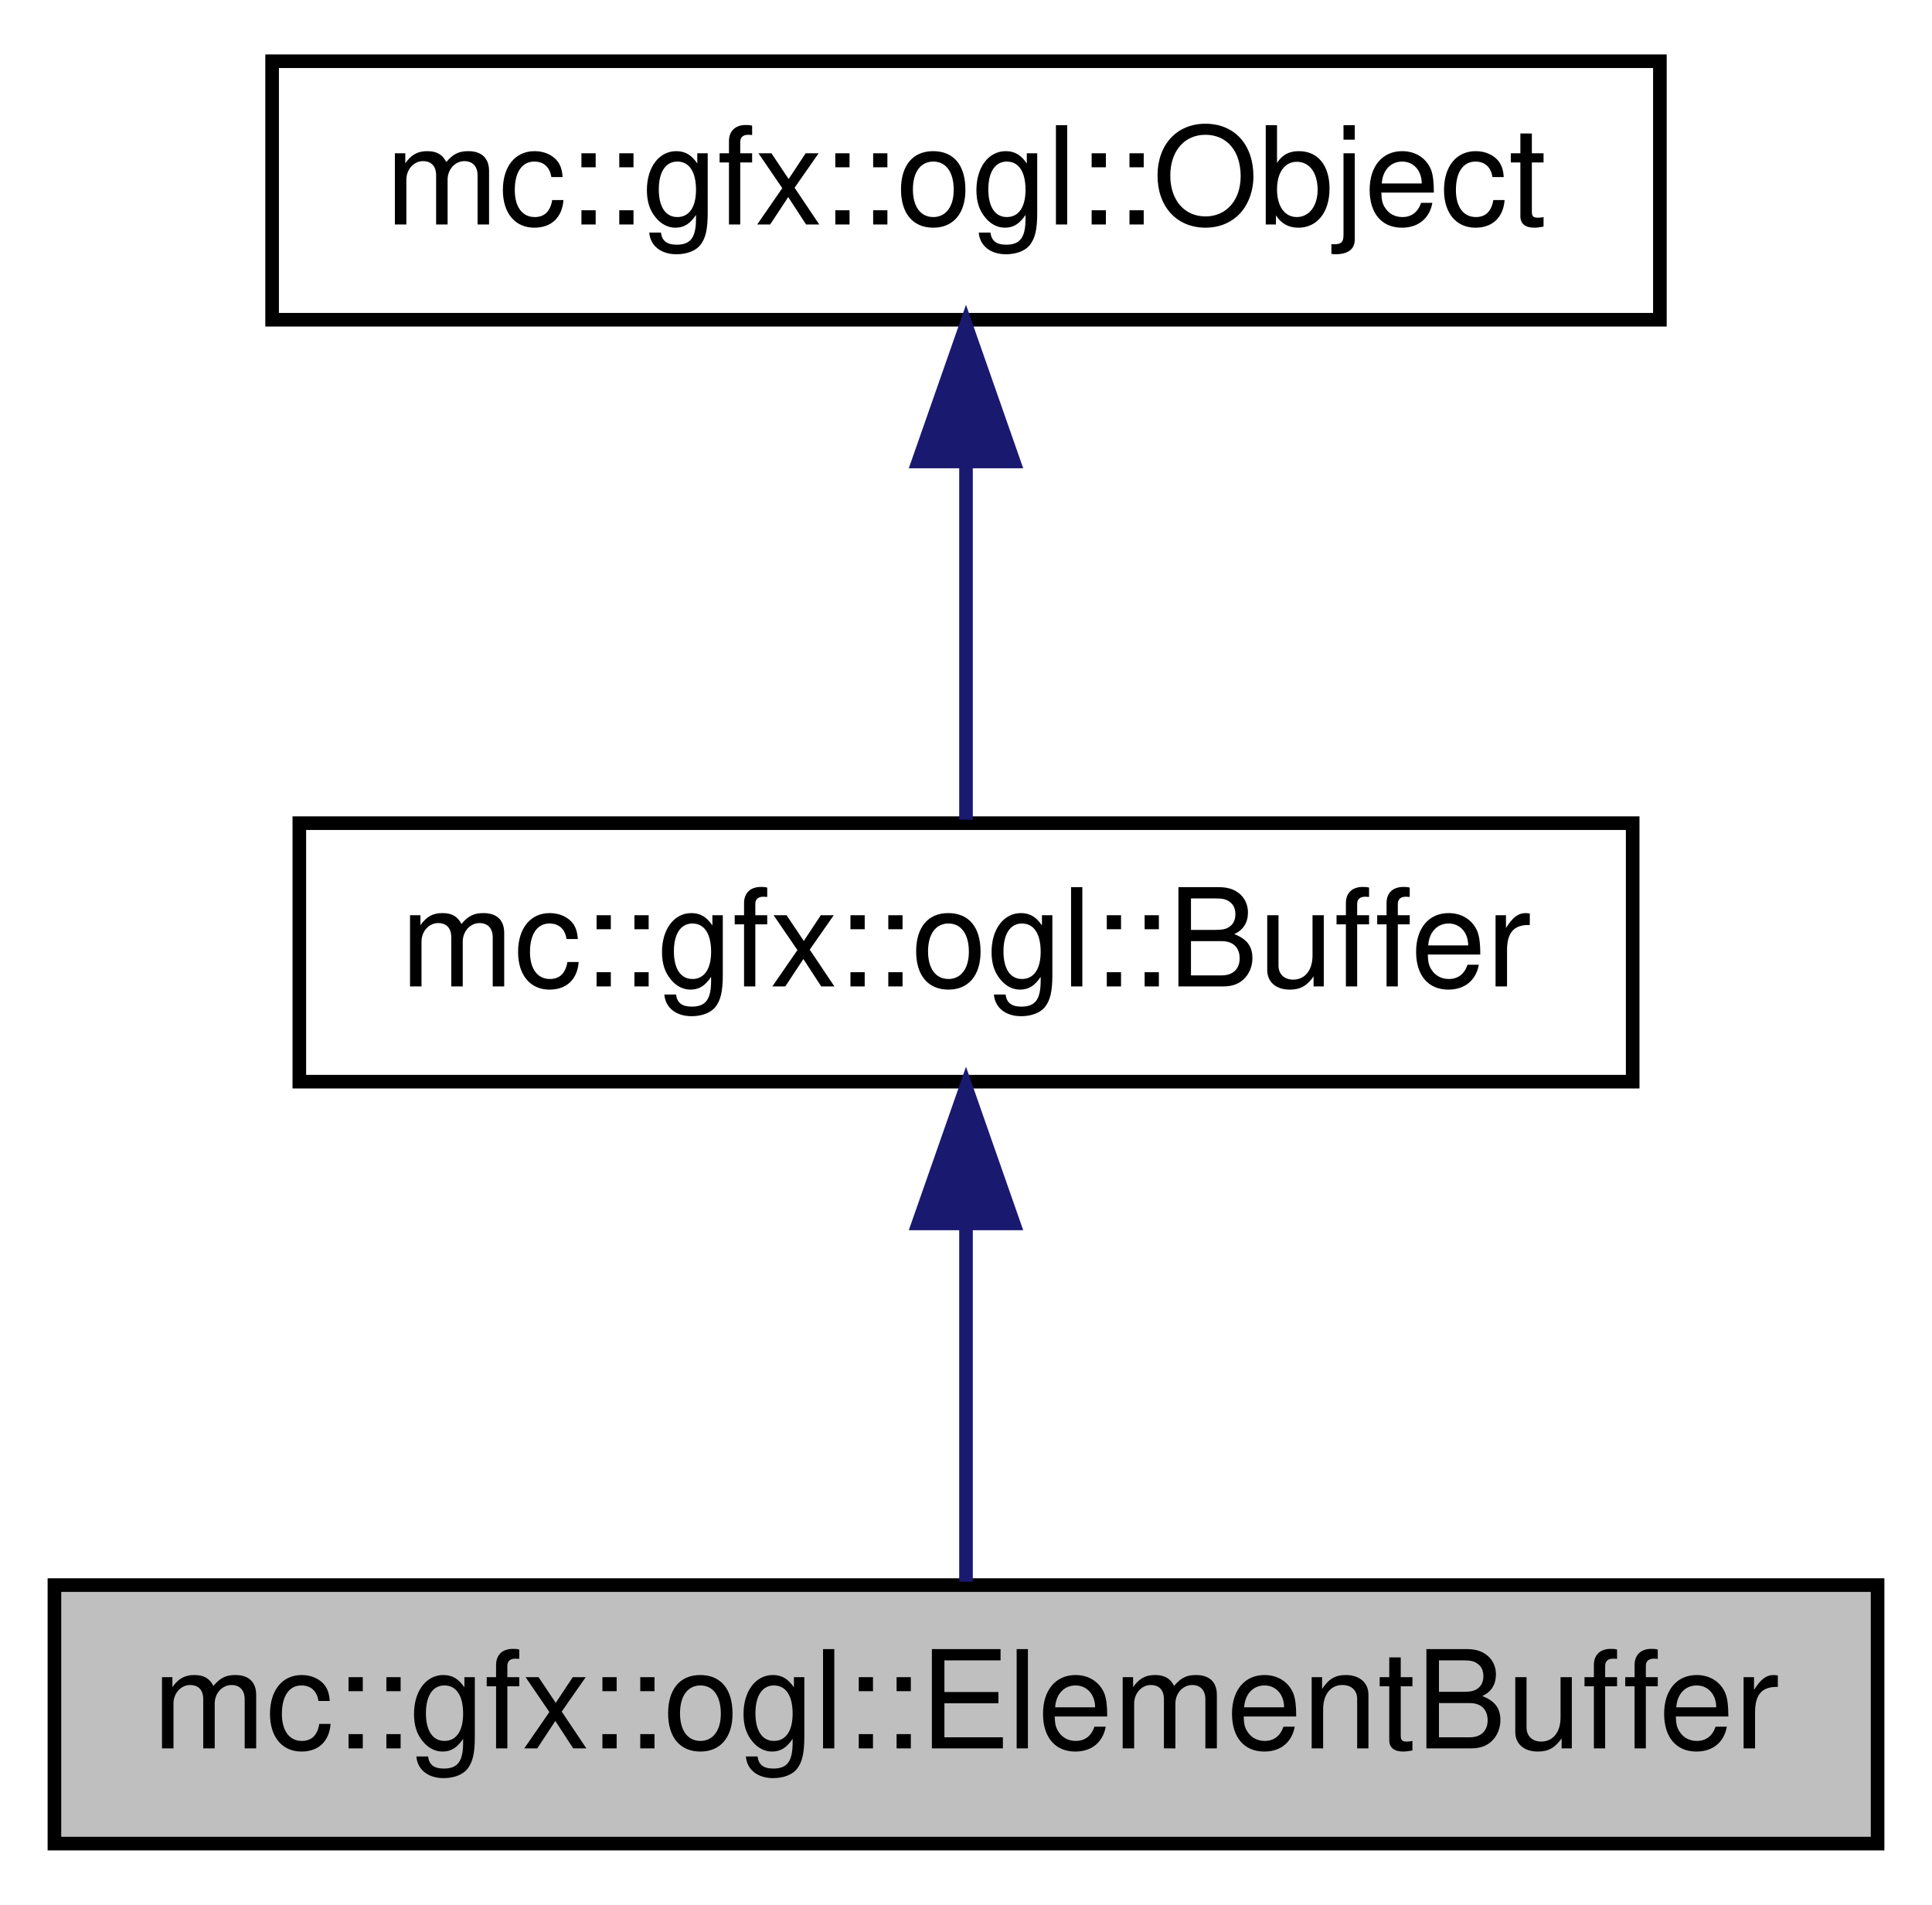
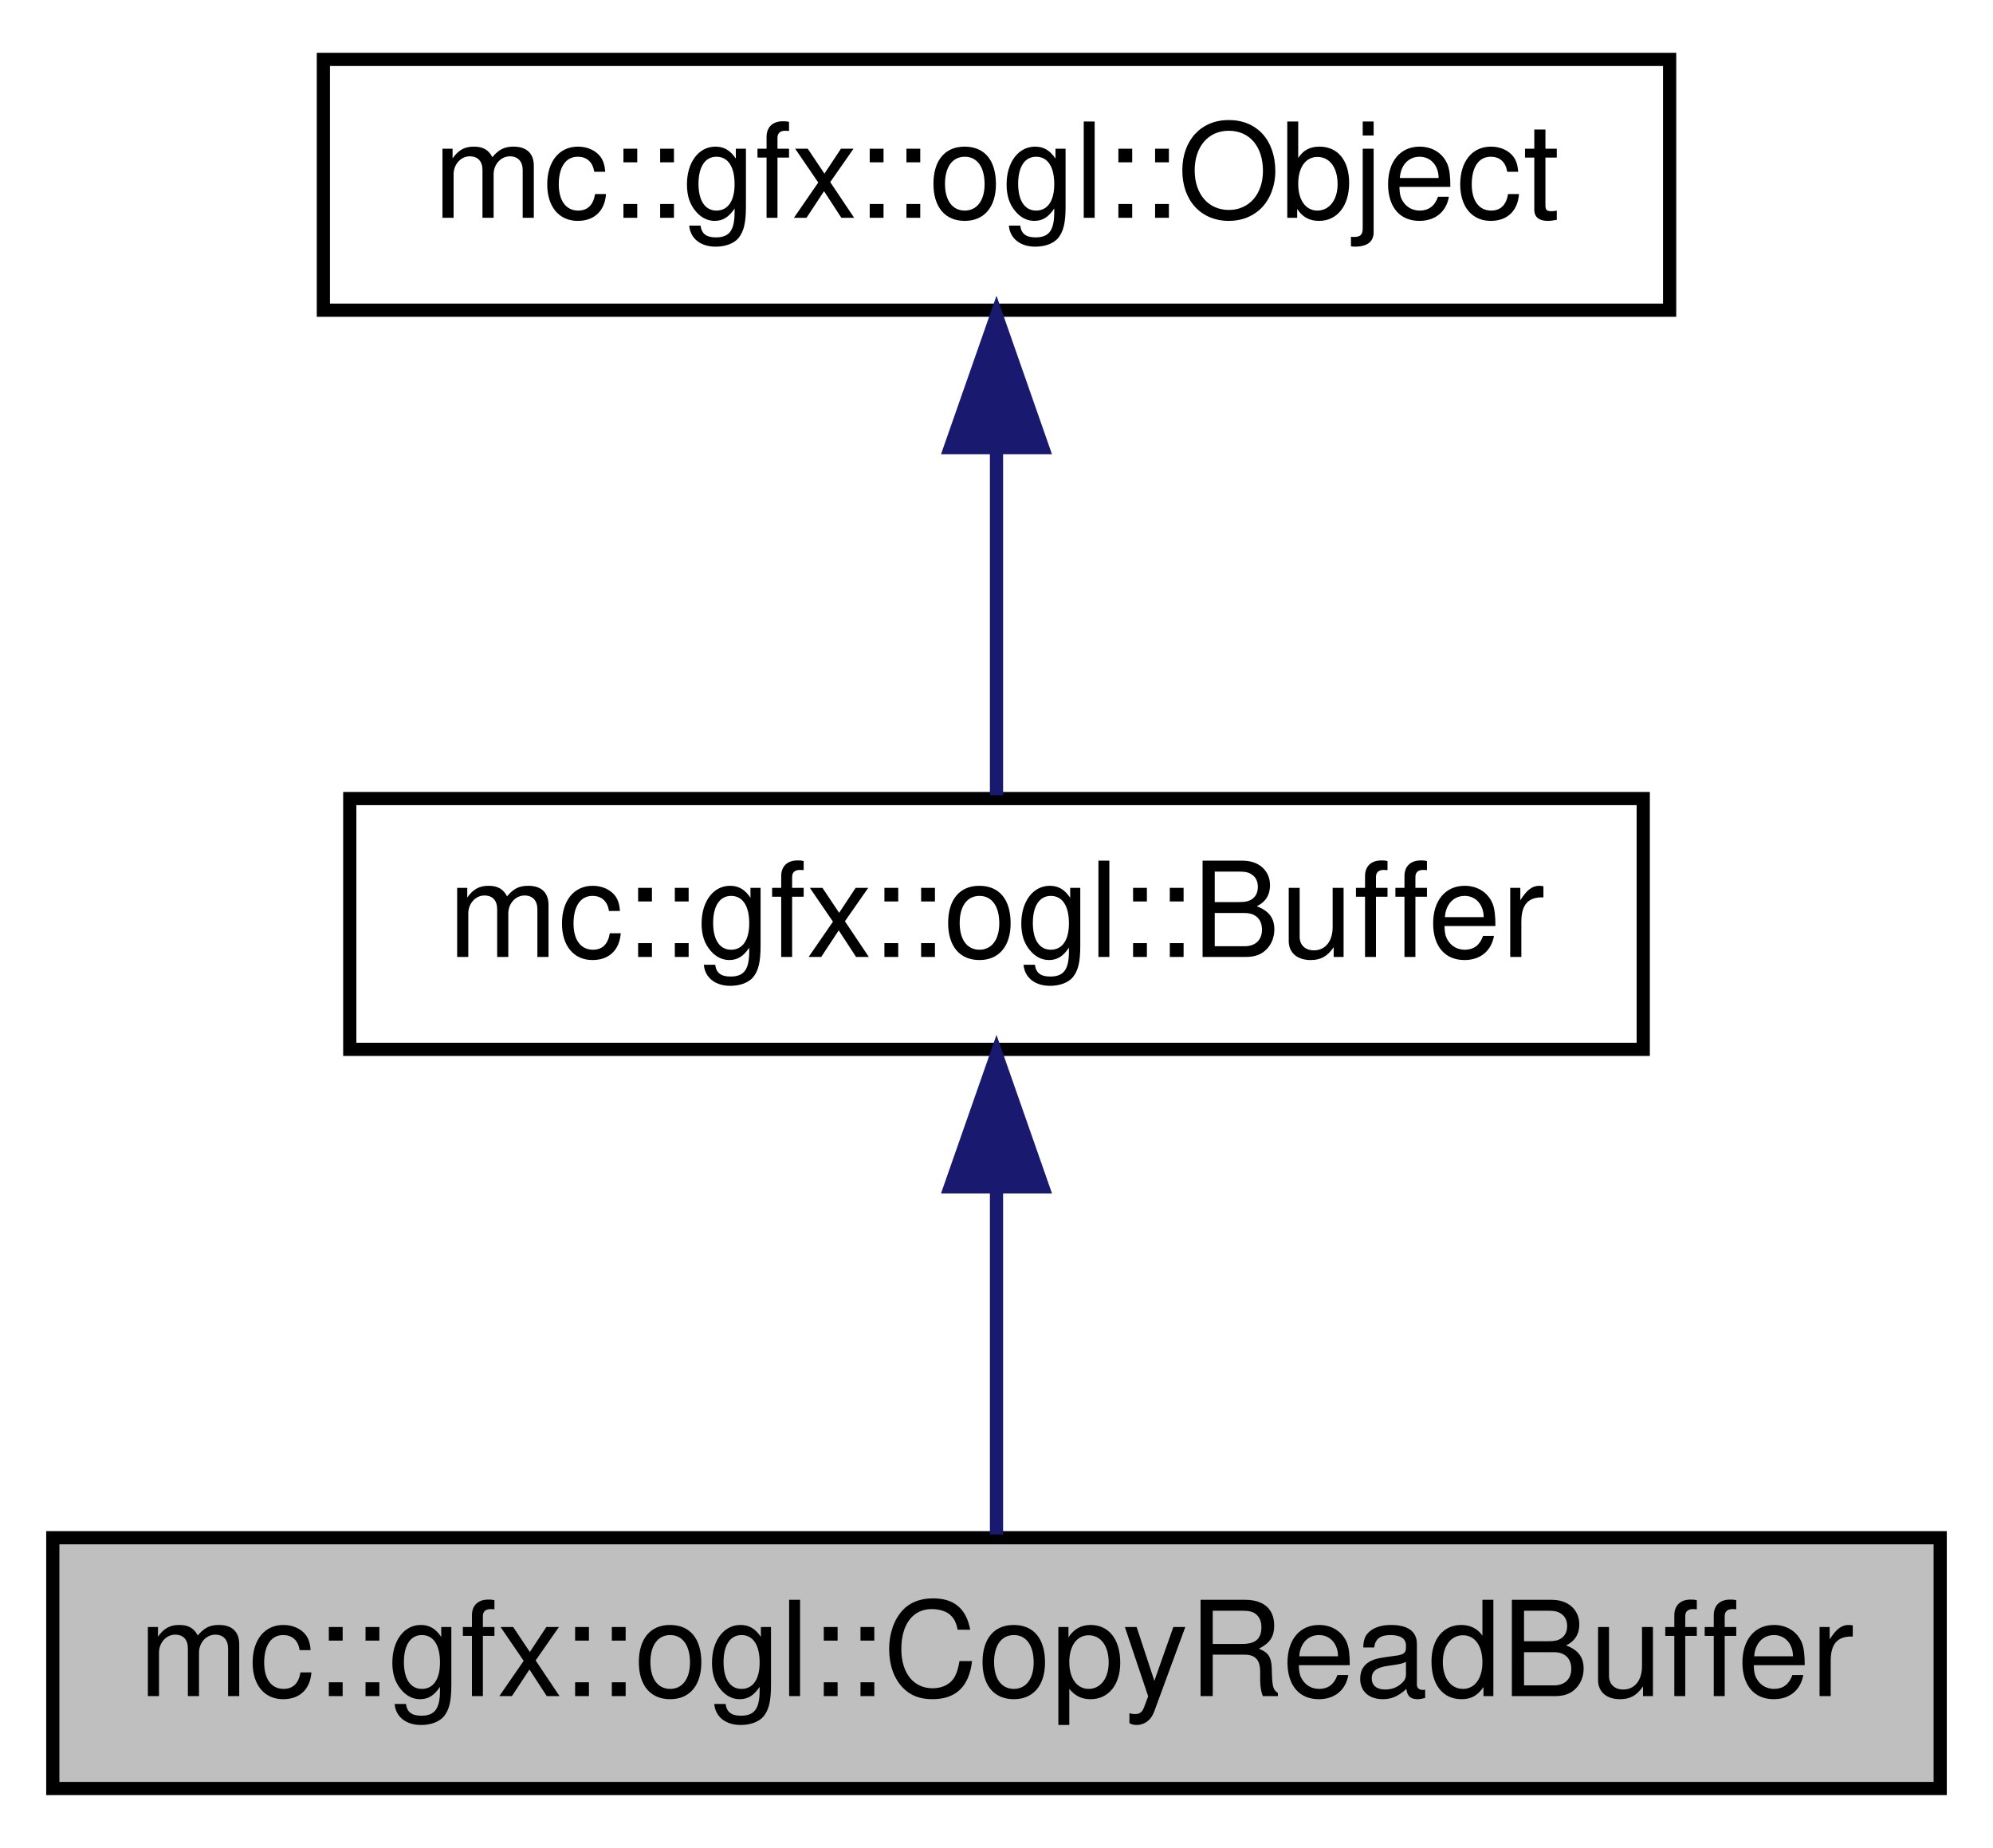
- <svg xmlns="http://www.w3.org/2000/svg" xmlns:xlink="http://www.w3.org/1999/xlink" width="142pt" height="140pt" viewBox="0.00 0.00 142.00 140.00">
+ <svg xmlns="http://www.w3.org/2000/svg" xmlns:xlink="http://www.w3.org/1999/xlink" width="151pt" height="140pt" viewBox="0.00 0.00 151.00 140.00">
  <g id="graph0" class="graph" transform="scale(1 1) rotate(0) translate(4 136)">
-     <polygon fill="white" stroke="none" points="-4,4 -4,-136 138,-136 138,4 -4,4" />
+     <polygon fill="white" stroke="none" points="-4,4 -4,-136 147,-136 147,4 -4,4" />
    <g id="node1" class="node">
-       <polygon fill="#bfbfbf" stroke="black" points="0,-0.5 0,-19.5 134,-19.5 134,-0.5 0,-0.5" />
-       <text text-anchor="middle" x="67" y="-7.5" font-family="Helvetica,sans-Serif" font-size="10.00">mc::gfx::ogl::ElementBuffer</text>
+       <polygon fill="#bfbfbf" stroke="black" points="0,-0.5 0,-19.5 143,-19.5 143,-0.5 0,-0.5" />
+       <text text-anchor="middle" x="71.5" y="-7.5" font-family="Helvetica,sans-Serif" font-size="10.00">mc::gfx::ogl::CopyReadBuffer</text>
    </g>
    <g id="node2" class="node">
      <g id="a_node2">
-         <a xlink:href="../../d4/dee/a00008.html" target="_top" xlink:title="Represents a buffer of memory in the GPU. ">
-           <polygon fill="white" stroke="black" points="18,-56.5 18,-75.5 116,-75.5 116,-56.5 18,-56.5" />
-           <text text-anchor="middle" x="67" y="-63.5" font-family="Helvetica,sans-Serif" font-size="10.00">mc::gfx::ogl::Buffer</text>
+         <a xlink:href="../../d4/dee/a00008.html" target="_top" xlink:title="Represents a sslBuffer of memory in the GPU. ">
+           <polygon fill="white" stroke="black" points="22.5,-56.5 22.5,-75.5 120.5,-75.5 120.5,-56.5 22.5,-56.5" />
+           <text text-anchor="middle" x="71.5" y="-63.5" font-family="Helvetica,sans-Serif" font-size="10.00">mc::gfx::ogl::Buffer</text>
        </a>
      </g>
    </g>
    <g id="edge1" class="edge">
-       <path fill="none" stroke="midnightblue" d="M67,-45.804C67,-36.91 67,-26.78 67,-19.751" />
-       <polygon fill="midnightblue" stroke="midnightblue" points="63.5,-46.083 67,-56.083 70.5,-46.083 63.5,-46.083" />
+       <path fill="none" stroke="midnightblue" d="M71.5,-45.804C71.5,-36.91 71.5,-26.78 71.5,-19.751" />
+       <polygon fill="midnightblue" stroke="midnightblue" points="68,-46.083 71.5,-56.083 75,-46.083 68,-46.083" />
    </g>
    <g id="node3" class="node">
      <g id="a_node3">
-         <a xlink:href="../../df/d61/a00031.html" target="_top" xlink:title="Represents a OpenGL object in memory. ">
-           <polygon fill="white" stroke="black" points="16,-112.5 16,-131.5 118,-131.5 118,-112.5 16,-112.5" />
-           <text text-anchor="middle" x="67" y="-119.5" font-family="Helvetica,sans-Serif" font-size="10.00">mc::gfx::ogl::Object</text>
+         <a xlink:href="../../d0/dc0/a00033.html" target="_top" xlink:title="Represents a OpenGL object in memory. ">
+           <polygon fill="white" stroke="black" points="20.5,-112.5 20.5,-131.5 122.5,-131.5 122.5,-112.5 20.5,-112.5" />
+           <text text-anchor="middle" x="71.5" y="-119.5" font-family="Helvetica,sans-Serif" font-size="10.00">mc::gfx::ogl::Object</text>
        </a>
      </g>
    </g>
    <g id="edge2" class="edge">
-       <path fill="none" stroke="midnightblue" d="M67,-101.805C67,-92.91 67,-82.78 67,-75.751" />
-       <polygon fill="midnightblue" stroke="midnightblue" points="63.5,-102.083 67,-112.083 70.5,-102.083 63.5,-102.083" />
+       <path fill="none" stroke="midnightblue" d="M71.5,-101.805C71.5,-92.91 71.5,-82.78 71.5,-75.751" />
+       <polygon fill="midnightblue" stroke="midnightblue" points="68,-102.083 71.5,-112.083 75,-102.083 68,-102.083" />
    </g>
  </g>
</svg>
